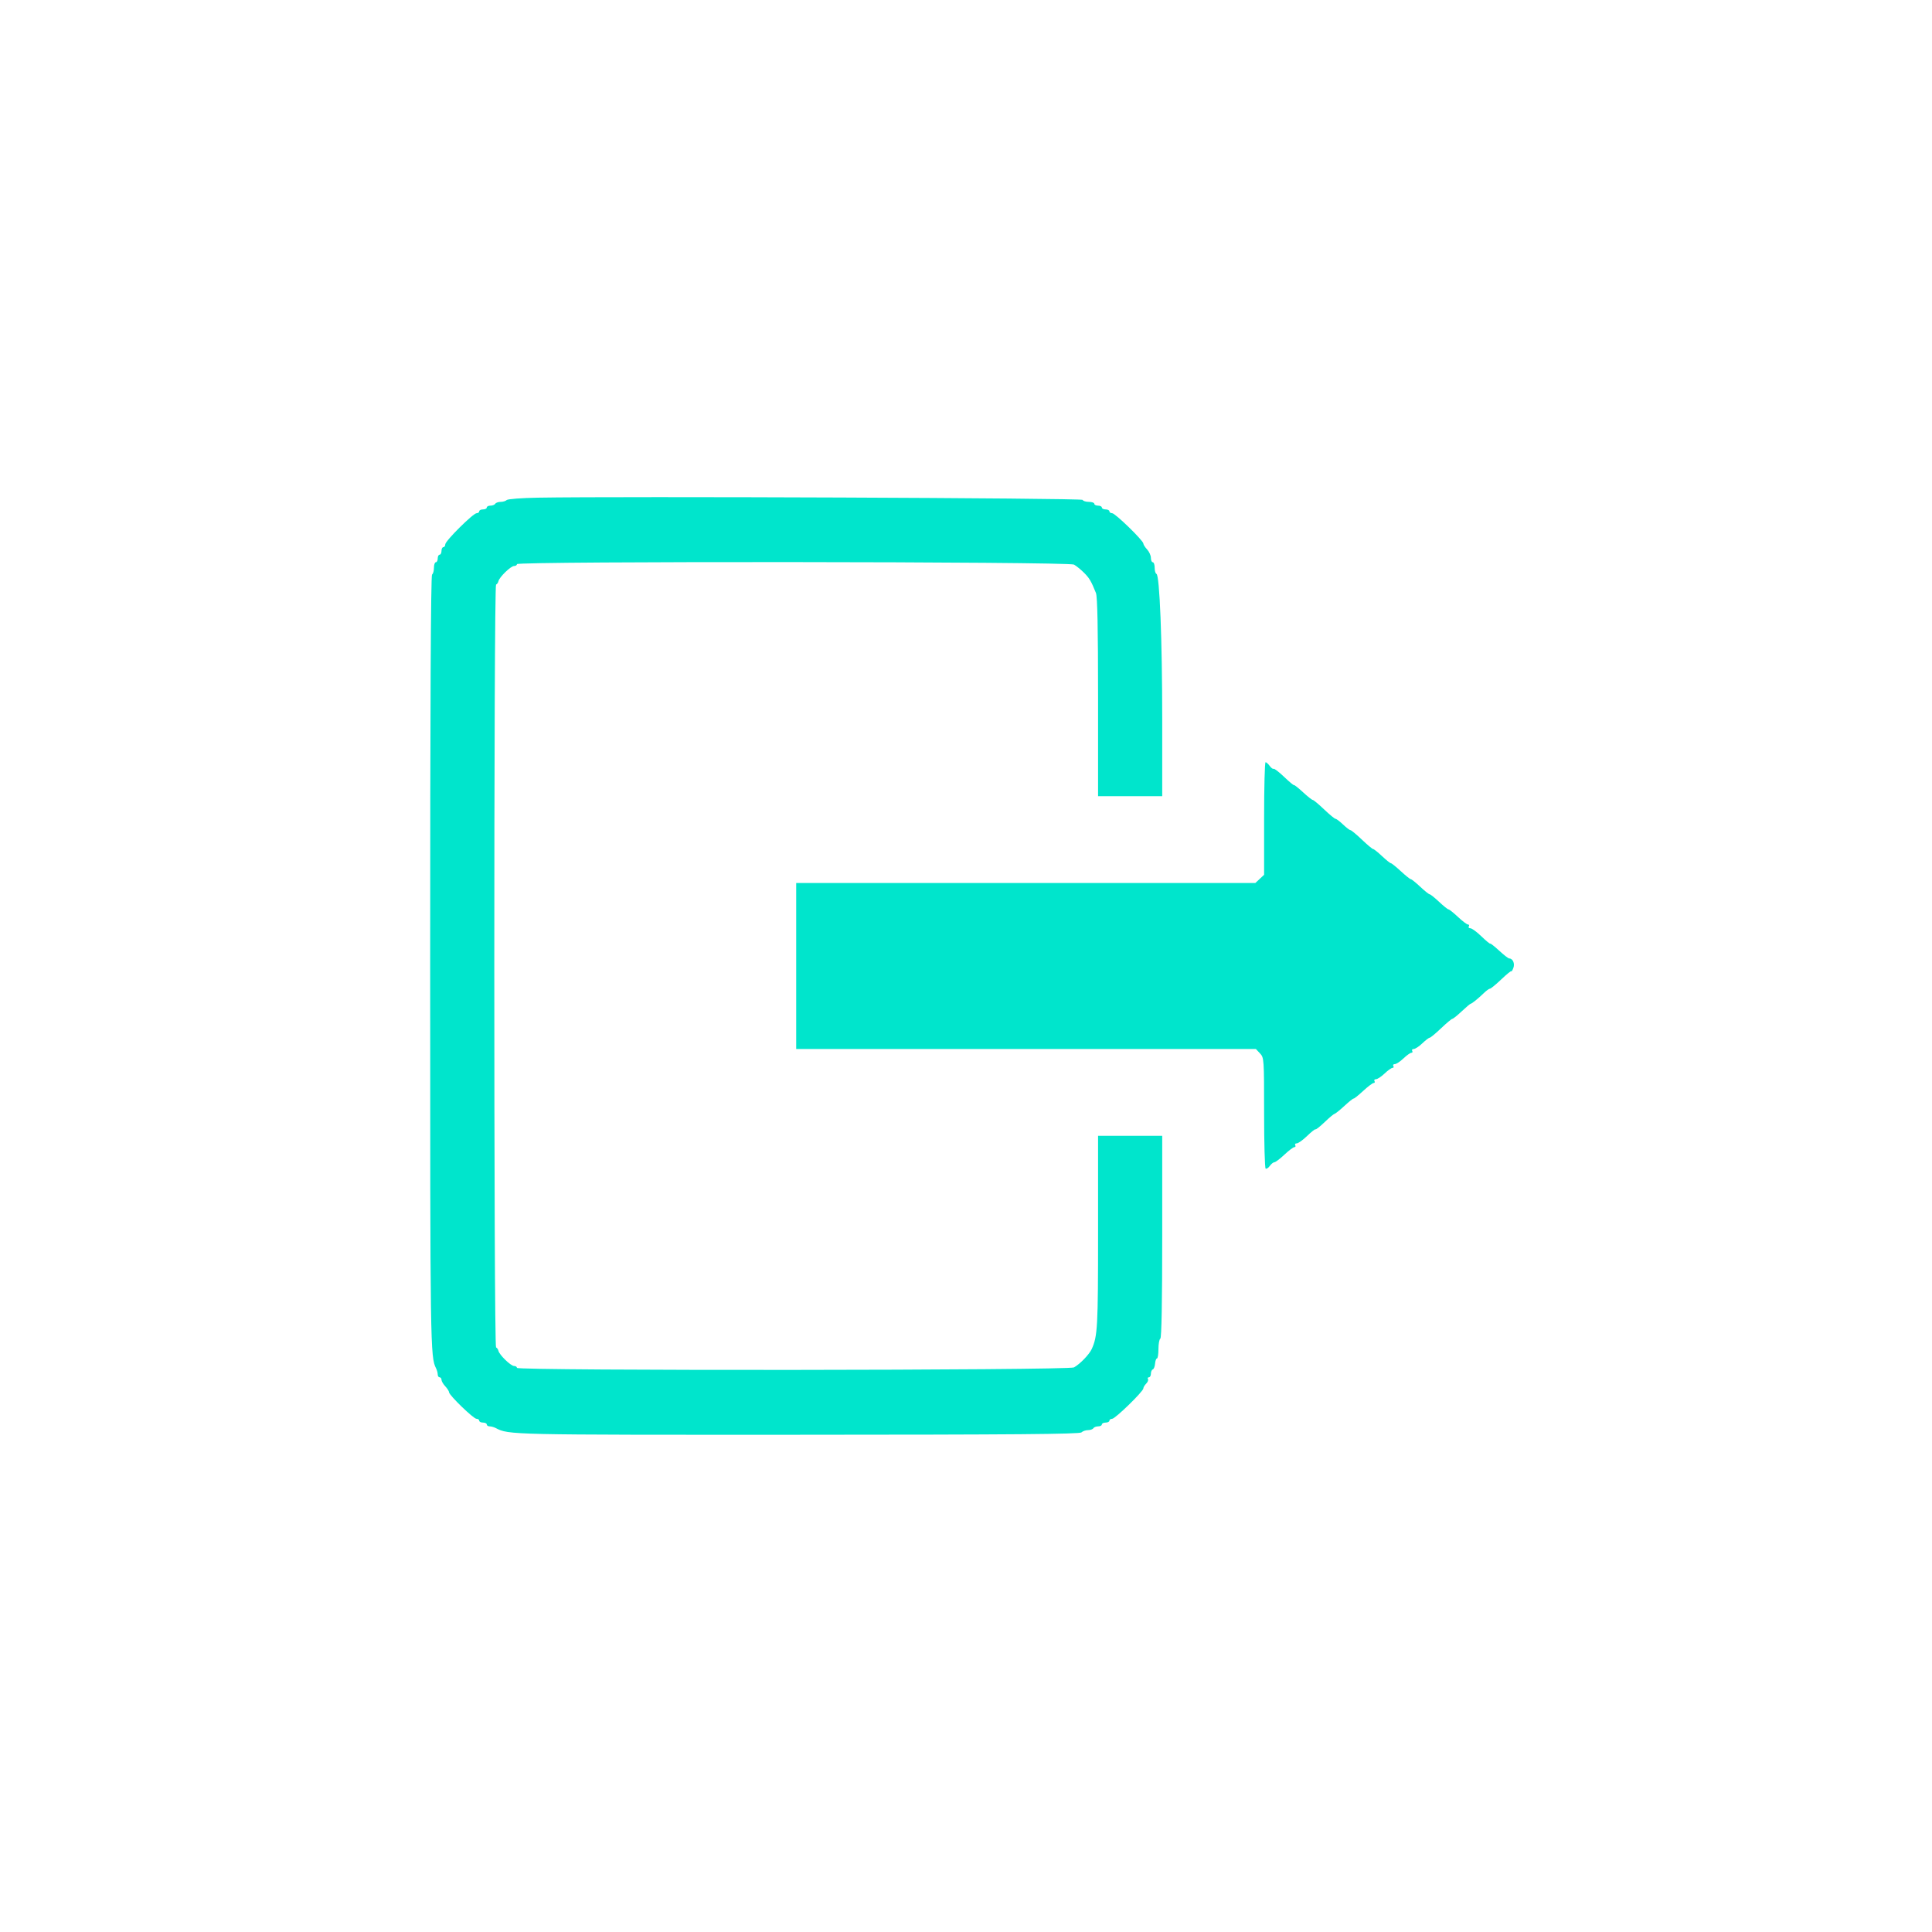
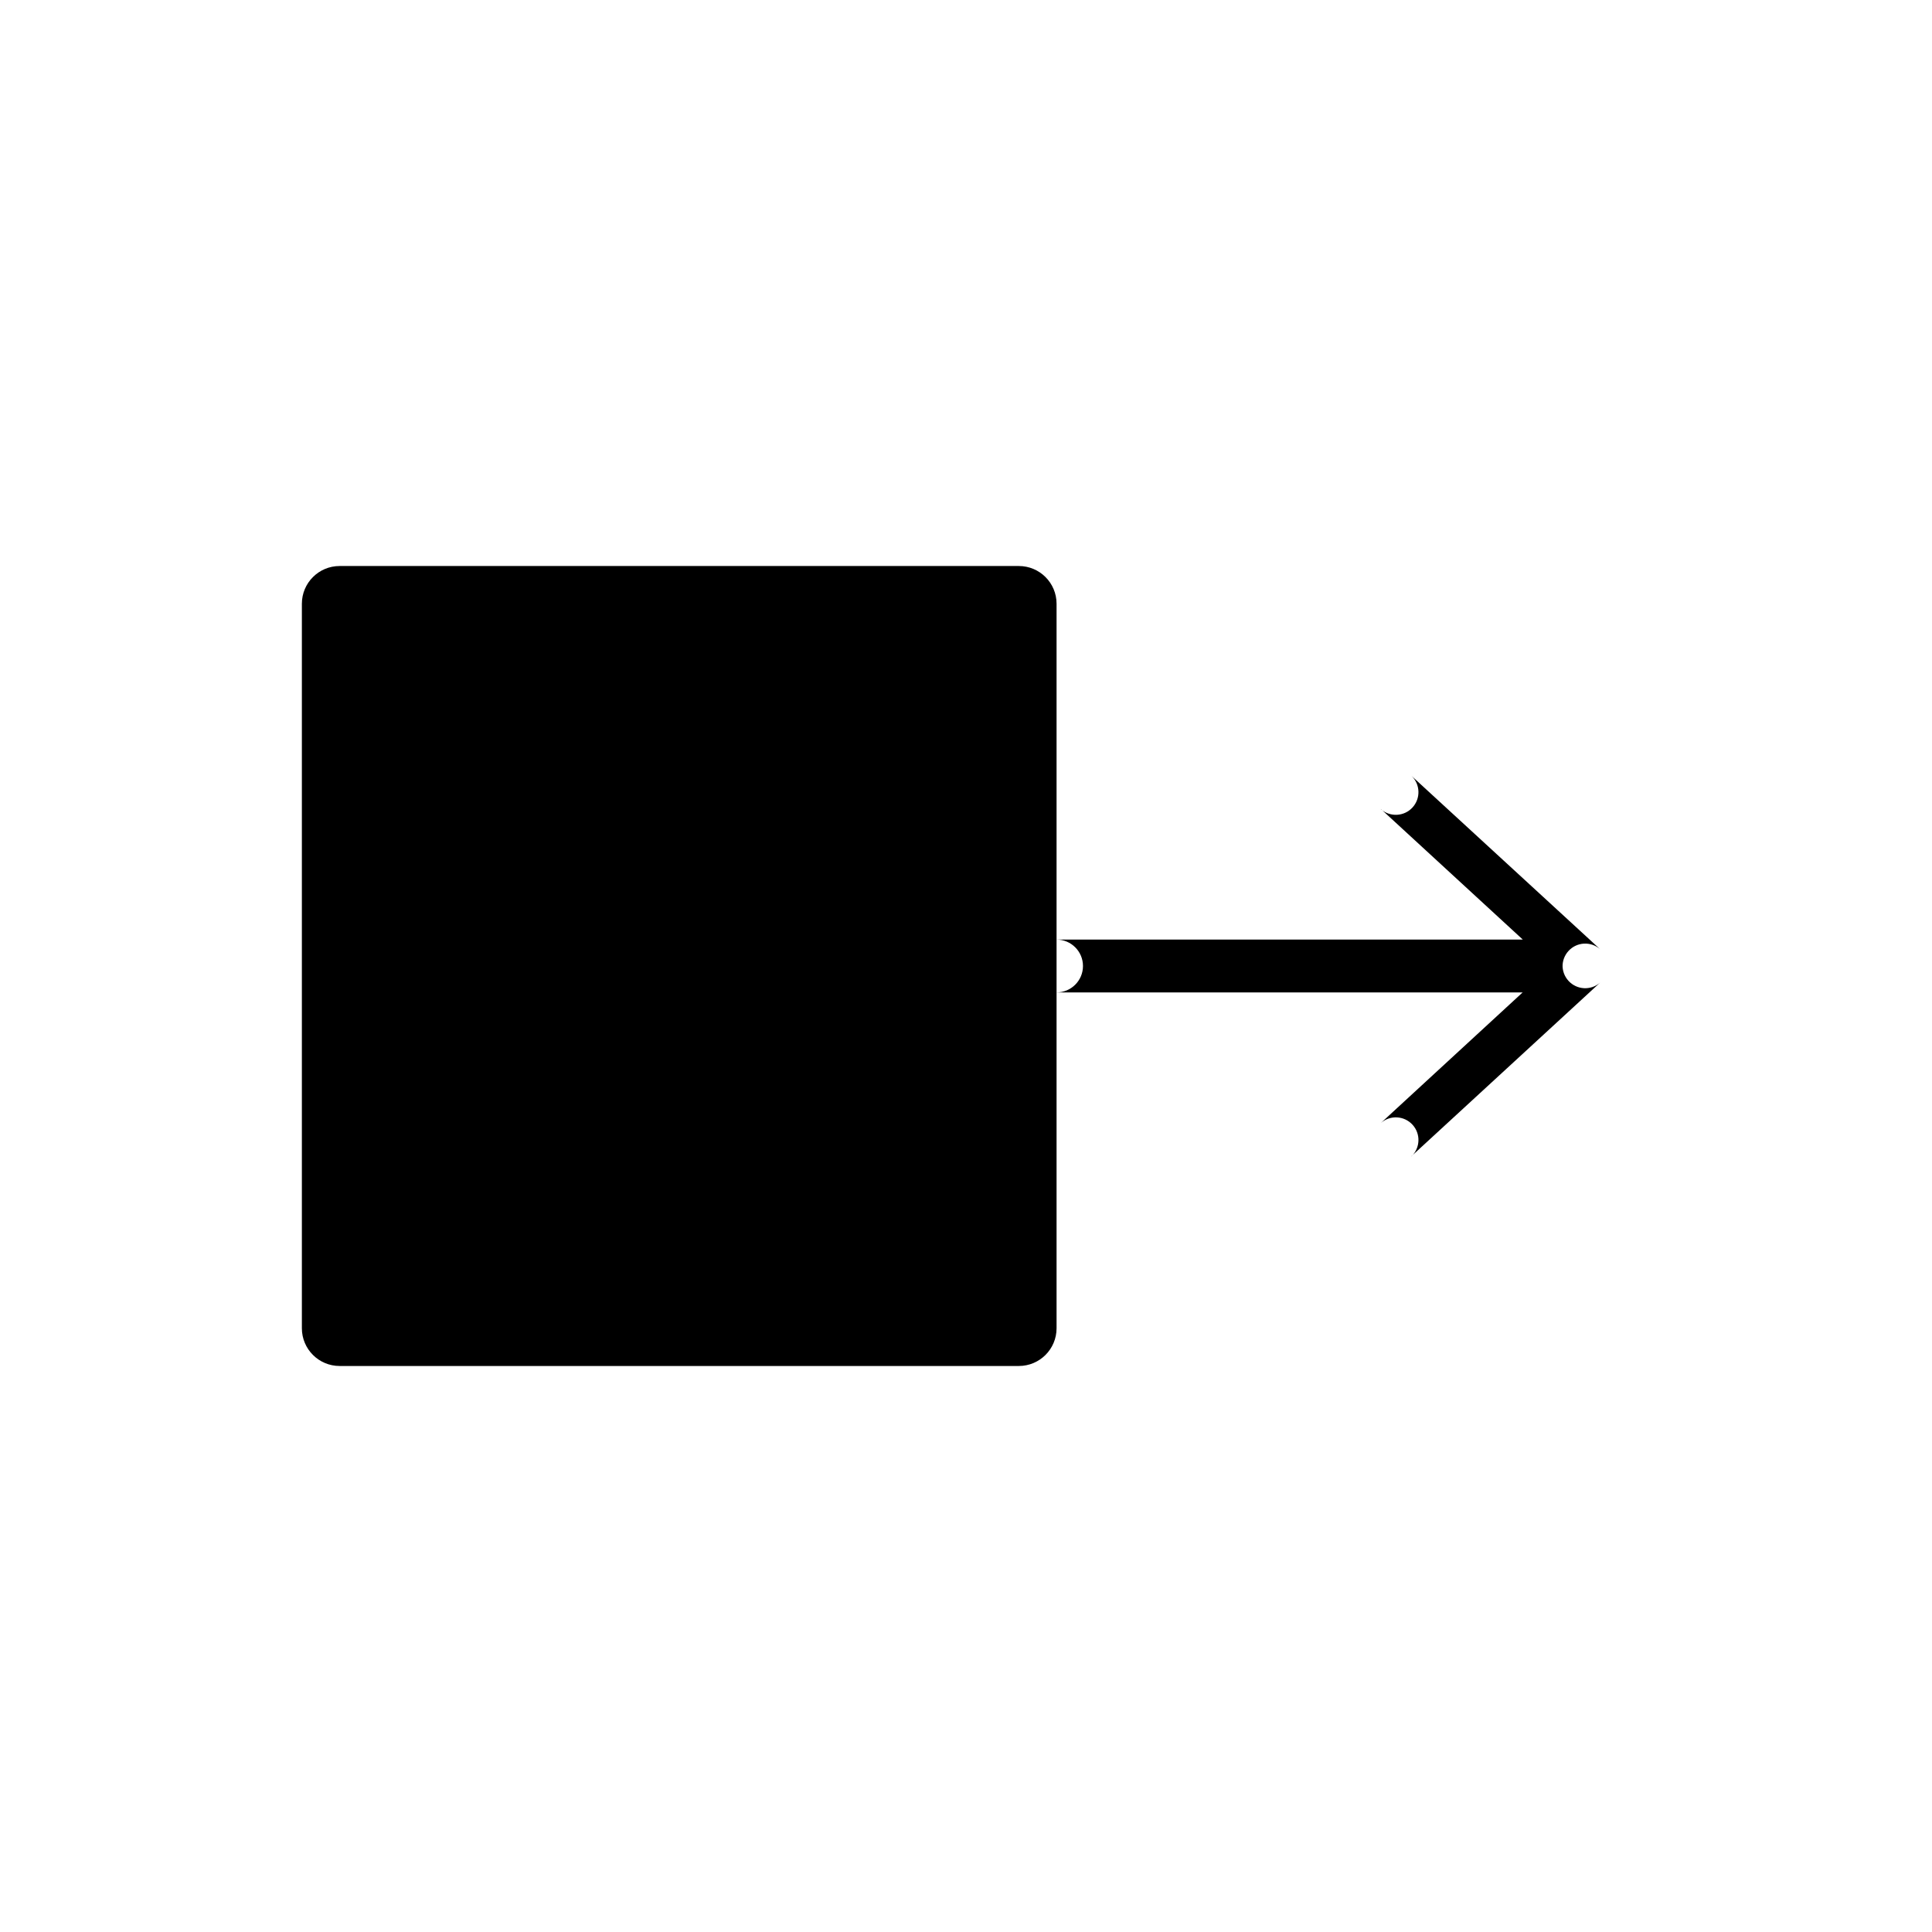
<svg xmlns="http://www.w3.org/2000/svg" viewBox="0 0 1024 1024">
-   <path fill="#00e5cc" d="M285.023 263.777c-8.513.153-15.915.715-16.45 1.25s-1.981.973-3.214.973-2.519.45-2.859 1-1.491 1-2.559 1-1.941.45-1.941 1-.9 1-2 1-2 .45-2 1-.611 1-1.357 1C250.786 272 236 286.677 236 288.52c0 .814-.45 1.48-1 1.48s-1 .9-1 2-.45 2-1 2-1 .9-1 2-.45 2-1 2-1 1.323-1 2.941-.45 3.219-1 3.559c-.661.409-1 70.237-1 206.238 0 204.22.061 208.439 3.123 214.498.482.955.877 2.418.877 3.25 0 .833.45 1.514 1 1.514s1 .59 1 1.311c0 .722.9 2.278 2 3.459 1.1 1.18 2 2.59 2 3.133 0 1.556 12.949 14.097 14.556 14.097.794 0 1.444.45 1.444 1s.9 1 2 1 2 .45 2 1 .681 1 1.514 1c.832 0 2.295.406 3.25.903 6.928 3.601 6.811 3.598 159.984 3.549 114.82-.037 149.526-.326 150.45-1.25.661-.661 2.21-1.202 3.443-1.202s2.519-.45 2.859-1 1.491-1 2.559-1 1.941-.45 1.941-1 .9-1 2-1 2-.45 2-1 .653-1 1.452-1c1.632 0 16.548-14.53 16.548-16.12 0-.562.679-1.702 1.509-2.532s1.254-1.923.941-2.429c-.312-.505-.091-.919.491-.919s1.059-.862 1.059-1.917c0-1.054.446-2.066.991-2.25.546-.183 1.094-1.57 1.218-3.083.125-1.513.579-2.75 1.009-2.75s.782-2.223.782-4.941.45-5.219 1-5.559c.646-.4 1-19.51 1-54.059V602h-34v51.134c0 50.322-.255 55.029-3.353 61.866-1.306 2.882-6.172 7.927-9.404 9.75C566.39 726.359 274 726.607 274 725c0-.55-.69-1-1.533-1-1.75 0-7.802-5.88-8.292-8.056-.179-.794-.741-1.594-1.25-1.777-1.248-.45-1.248-403.884 0-404.334.509-.183 1.071-.983 1.25-1.777.49-2.176 6.542-8.056 8.292-8.056.843 0 1.533-.45 1.533-1 0-1.607 292.39-1.359 295.243.25 1.219.688 3.579 2.6 5.244 4.25 2.89 2.865 3.854 4.493 6.388 10.797.783 1.947 1.125 18.734 1.125 55.25V422h34v-40.889c0-41.794-1.373-76.348-3.058-76.944-.518-.184-.942-1.646-.942-3.25s-.45-2.917-1-2.917-1-1.04-1-2.311c0-1.272-.9-3.278-2-4.459s-2-2.593-2-3.14c0-1.569-14.934-16.09-16.548-16.09-.799 0-1.452-.45-1.452-1s-.9-1-2-1-2-.45-2-1-.9-1-2-1-2-.45-2-1-1.312-1-2.917-1-3.074-.474-3.267-1.053c-.324-.97-244.674-1.96-288.793-1.17M670 433.826v29.825l-2.314 2.175-2.315 2.174H422v88h243.651l2.175 2.314c2.129 2.267 2.174 2.913 2.174 31.441 0 16.02.368 29.354.818 29.632s1.449-.37 2.221-1.441c.771-1.07 1.868-1.946 2.437-1.946s2.946-1.8 5.281-4c2.336-2.2 4.723-4 5.304-4s.779-.45.439-1 .029-1 .82-1c.792 0 3.255-1.763 5.475-3.917 2.221-2.155 4.222-3.733 4.448-3.506.227.226 2.405-1.499 4.841-3.833s4.806-4.311 5.267-4.392 2.826-1.988 5.256-4.237 4.608-3.982 4.84-3.852 2.488-1.676 5.014-4.013 5.057-4.25 5.625-4.25.754-.45.414-1 .017-1 .793-1 2.823-1.35 4.55-3 3.619-3 4.207-3 .79-.45.45-1 .017-1 .793-1 2.823-1.35 4.55-3 3.619-3 4.207-3 .79-.45.45-1 .017-1 .793-1 2.823-1.35 4.55-3 3.495-3 3.929-3c.435 0 3.15-2.25 6.033-5s5.571-5 5.974-5 2.643-1.8 4.978-4 4.466-4 4.734-4c.597 0 3.965-2.732 7.089-5.75 1.281-1.237 2.701-2.25 3.156-2.25s3.175-2.24 6.045-4.978 5.248-4.65 5.282-4.25c.035.401.492-.343 1.016-1.651.944-2.359-.228-5.121-2.175-5.121-.468 0-2.845-1.846-5.283-4.102s-4.587-3.947-4.777-3.758c-.189.188-2.311-1.566-4.715-3.898-2.403-2.333-5.017-4.242-5.809-4.242s-1.16-.45-.82-1 .142-1-.439-1-2.968-1.8-5.304-4c-2.335-2.2-4.585-4-5-4-.414 0-2.664-1.8-5-4s-4.585-4-5-4c-.414 0-2.664-1.8-5-4s-4.574-4-4.975-4-2.795-1.913-5.321-4.25-4.9-4.244-5.277-4.237-2.482-1.681-4.679-3.75-4.323-3.763-4.726-3.763-3.091-2.25-5.974-5-5.598-5-6.033-5c-.434 0-2.203-1.35-3.929-3-1.727-1.65-3.512-3-3.968-3s-3.187-2.25-6.07-5-5.582-5-5.997-5-2.749-1.846-5.187-4.102-4.587-3.956-4.777-3.777c-.189.178-2.547-1.787-5.24-4.367s-5.199-4.505-5.568-4.276c-.369.228-1.303-.461-2.075-1.532-.771-1.07-1.753-1.946-2.182-1.946-.428 0-.779 13.422-.779 29.826" />
+   <path fill="currentColor" d="M180.0 300.0h360.0a20.0 20.0 0 0 1 20.0 20.0v384.0a20.0 20.0 0 0 1 -20.0 20.0h-360.0a20.0 20.0 0 0 1 -20.0 -20.0v-384.0a20.0 20.0 0 0 1 20.0 -20.0Z M188.0 328.0h344.0v368.0h-344.0Z M560.0 526.0L840.0 526.0a14.0 14.0 0 0 1 0.0 -28.0L560.0 498.0a14.0 14.0 0 0 1 -0.0 28.0Z M731.9 428.8L831.9 520.8a12.0 12.0 0 0 1 16.2 -17.7L748.1 411.2a12.0 12.0 0 0 1 -16.2 17.7Z M748.1 612.8L848.1 520.8a12.0 12.0 0 0 1 -16.2 -17.7L731.9 595.2a12.0 12.0 0 0 1 16.2 17.7Z" />
</svg>
